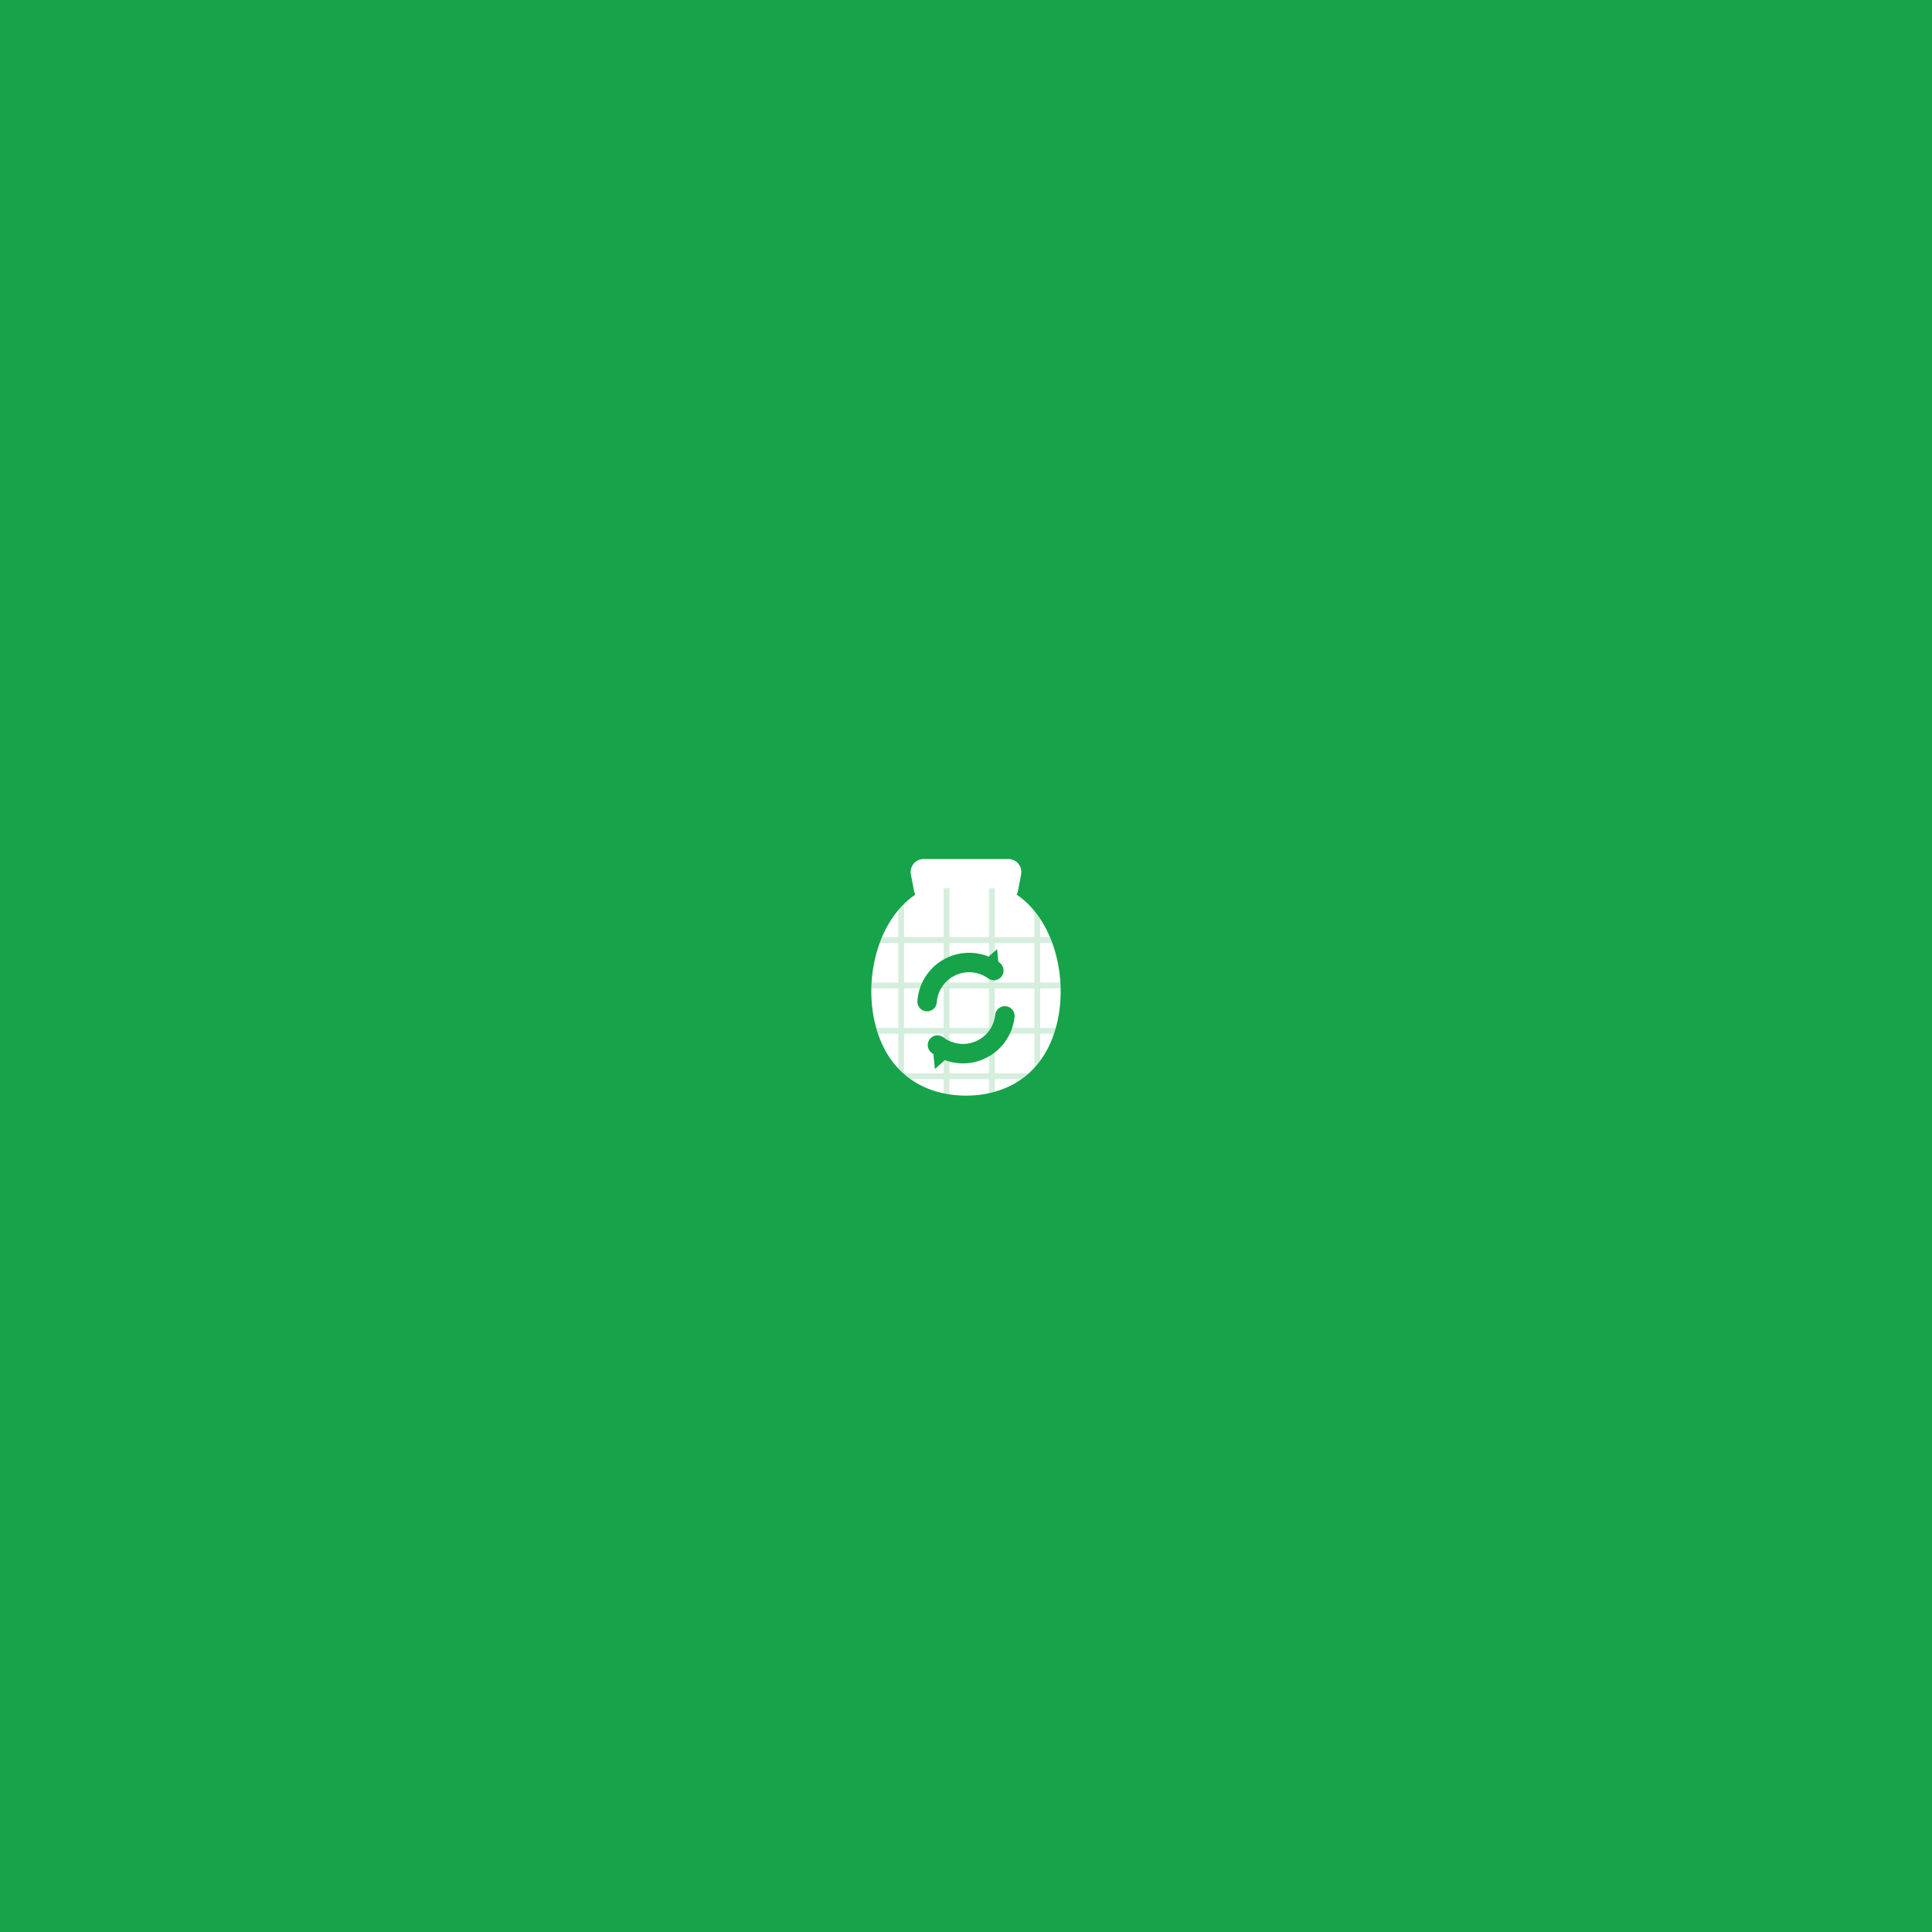
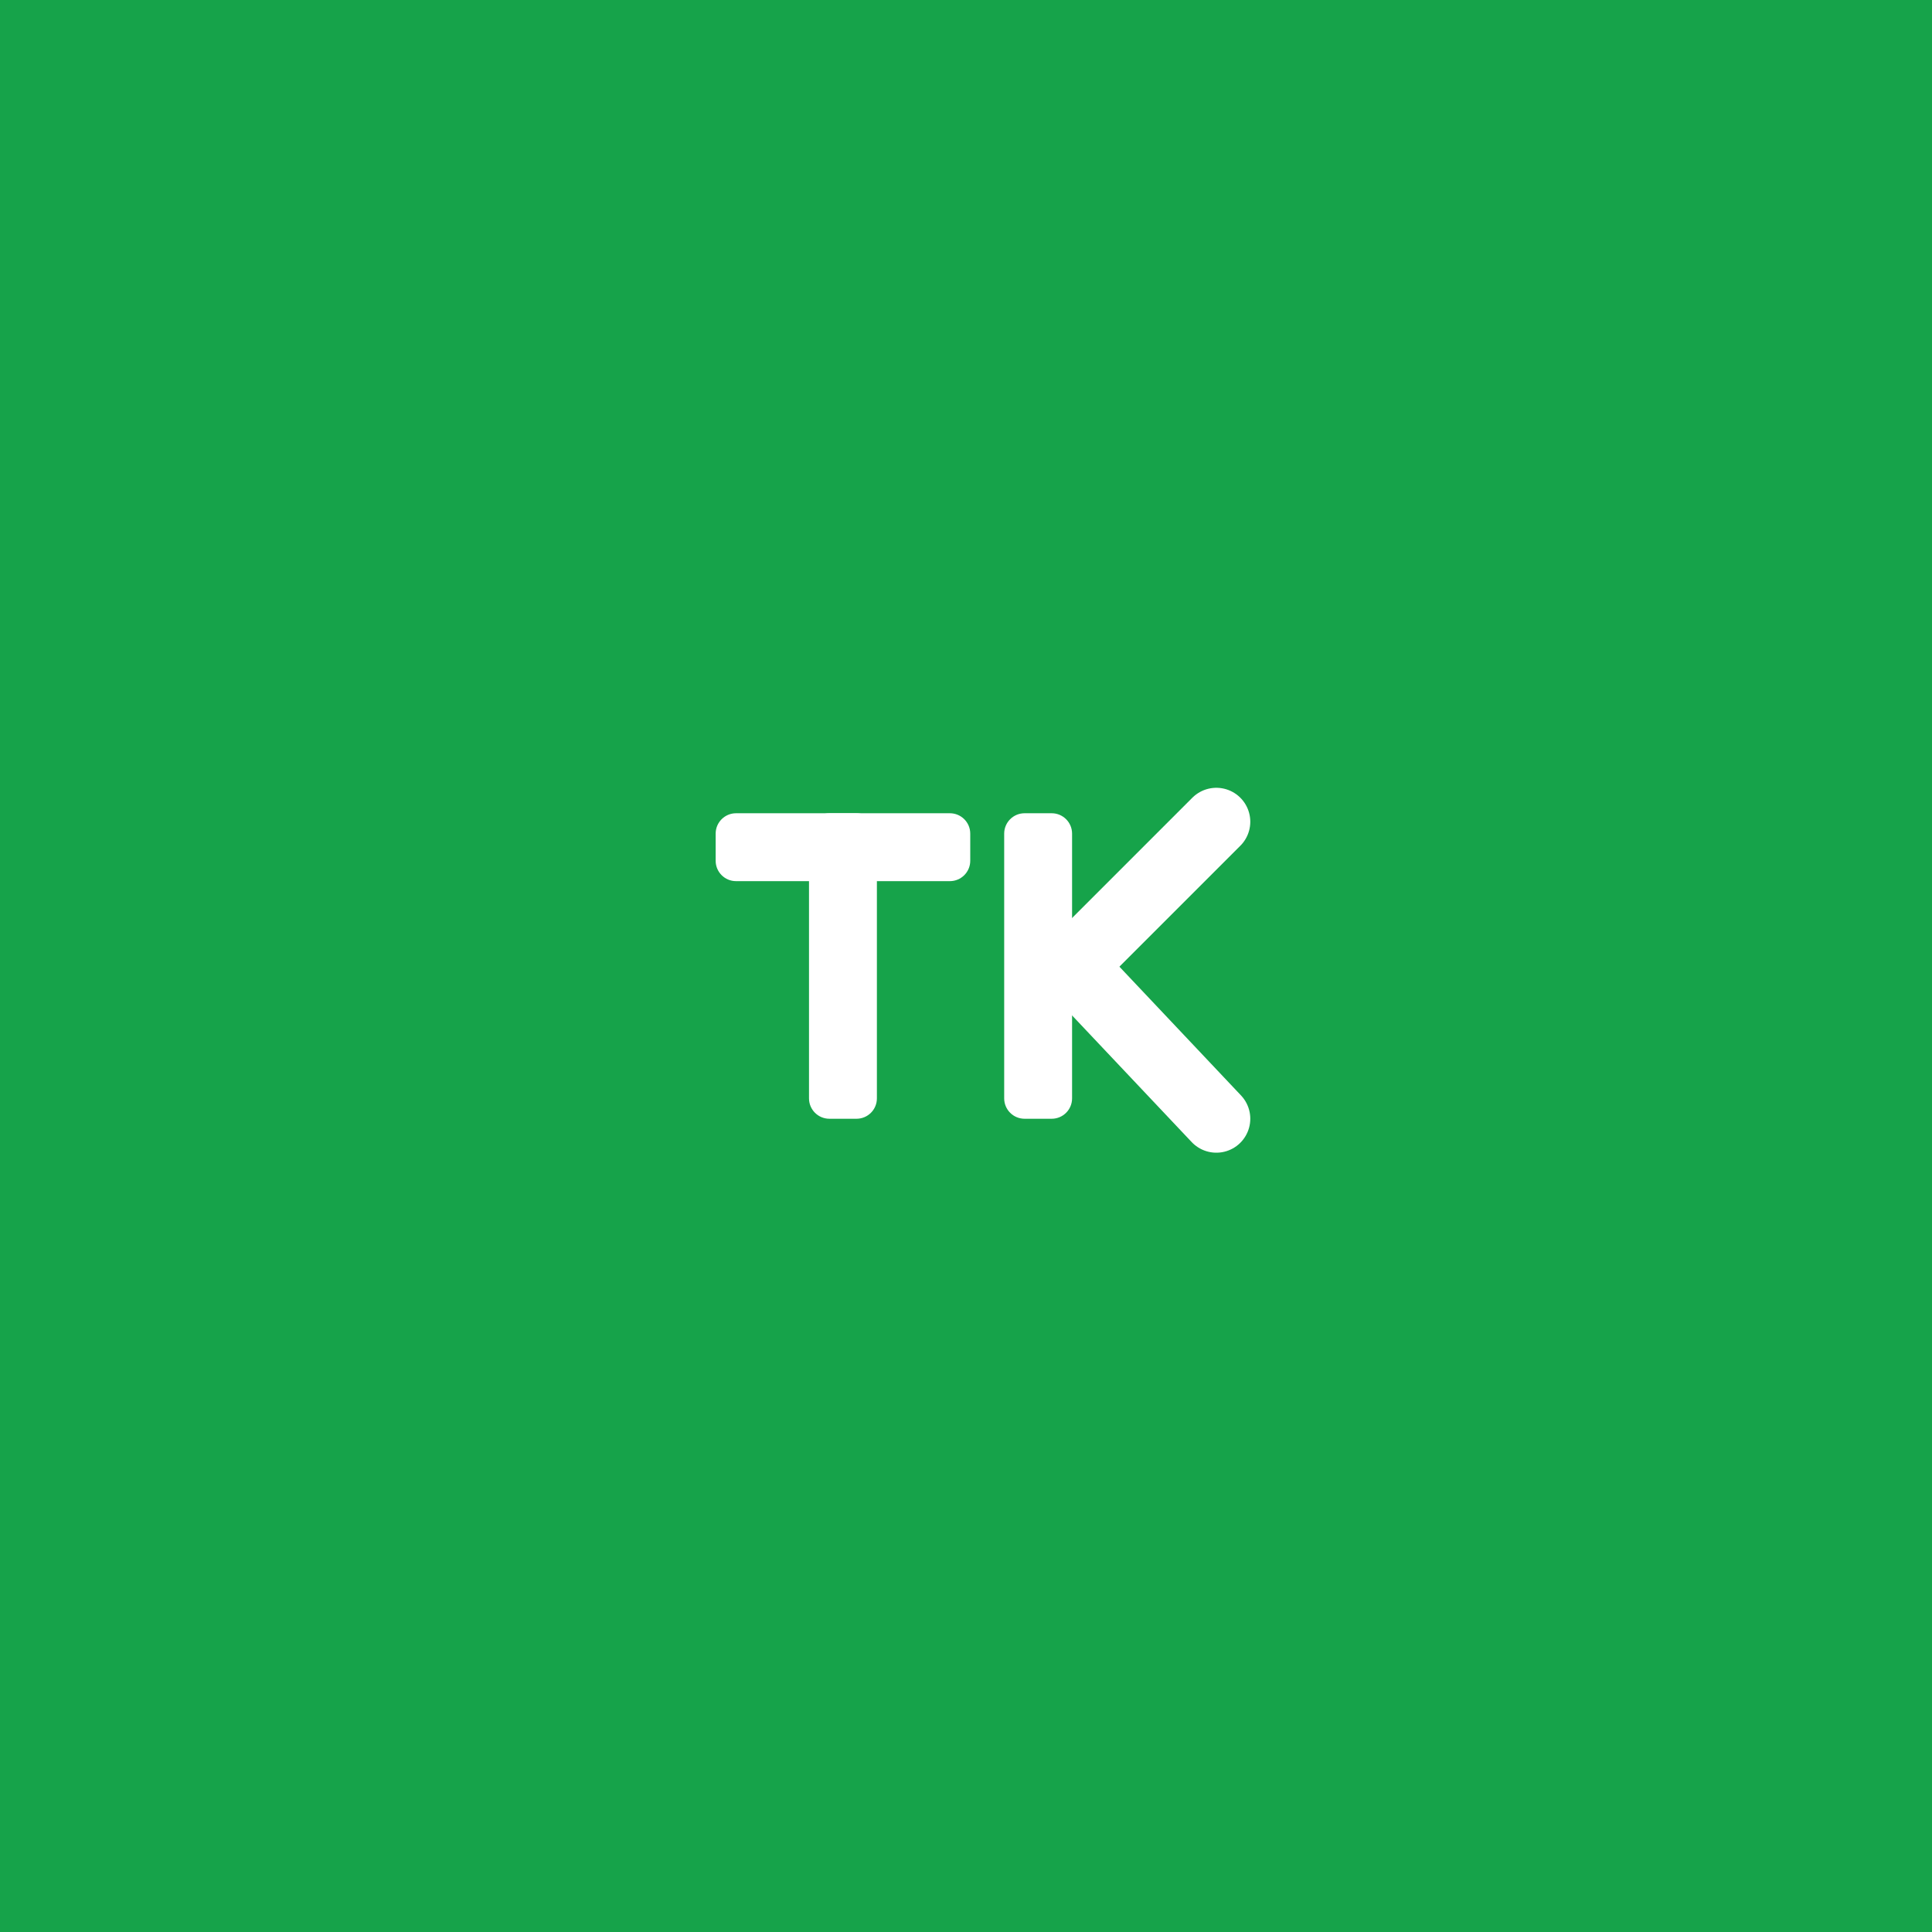
<svg xmlns="http://www.w3.org/2000/svg" width="2732" height="2732" viewBox="0 0 2732 2732">
-   <defs>
-     <clipPath id="bag">
-       <path d="M18 12C11 15 8 25 10 33C12 41 18 44 24 44C30 44 36 41 38 33C40 25 37 15 30 12Z" />
-     </clipPath>
-   </defs>
  <rect width="2732" height="2732" fill="#16a34a" />
-   <g transform="translate(1146,1146) scale(9.166)">
-     <path d="M17.5 7.5h13a2 2 0 0 1 2 2.4l-.5 2.6a1.6 1.6 0 0 1-1.6 1.3H17.6a1.6 1.6 0 0 1-1.6-1.3l-.5-2.6a2 2 0 0 1 2-2.4Z" fill="#ffffff" />
-     <path d="M18 12C11 15 8 25 10 33C12 41 18 44 24 44C30 44 36 41 38 33C40 25 37 15 30 12Z" fill="#ffffff" />
-     <g clip-path="url(#bag)" stroke="#16a34a" stroke-width="0.9" opacity="0.18">
-       <path d="M6 20l36 0M6 27l36 0M6 34l36 0M6 41l36 0" />
-       <path d="M14 10l0 38M21 10l0 38M28 10l0 38M35 10l0 38" />
+   <g transform="translate(820,790) scale(24)">
+     <g fill="#ffffff">
+       <rect x="8" y="15" width="15" height="4" rx="1.2" />
+       <rect x="13.5" y="15" width="4" height="18" rx="1.2" />
+       <rect x="25" y="15" width="4" height="18" rx="1.2" />
    </g>
-     <g stroke="#16a34a" stroke-width="3" stroke-linecap="round" stroke-linejoin="round" fill="none">
-       <path d="M18 29.5a6.5 6.5 0 0 1 10.3-4.8" />
-       <path d="M30 31.7a6.5 6.5 0 0 1-10.4 4.5" />
+     <g stroke="#ffffff" stroke-width="4" stroke-linecap="round" fill="none">
+       <path d="M29 24 L37.5 15.5" />
+       <path d="M29 24 L37.5 33" />
    </g>
-     <path d="M28.8 21.4l0.4 4.1-4-0.9z" fill="#16a34a" />
-     <path d="M19.2 39.9l-0.4-4.1 4 0.9z" fill="#16a34a" />
  </g>
</svg>
